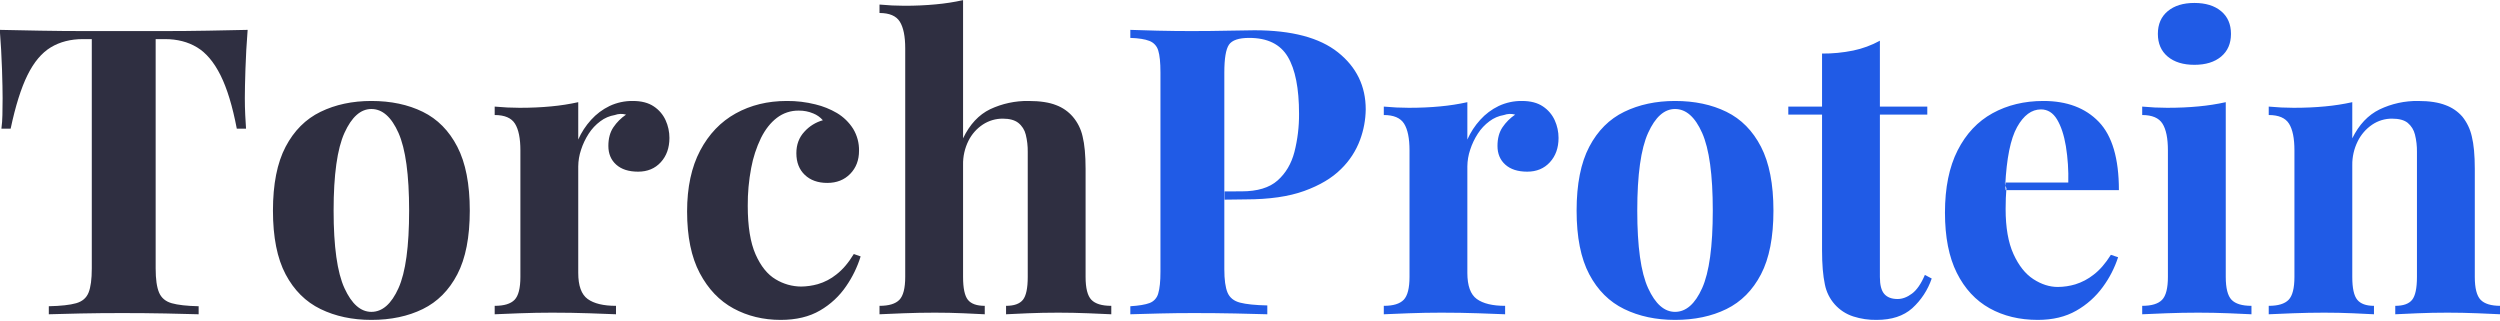
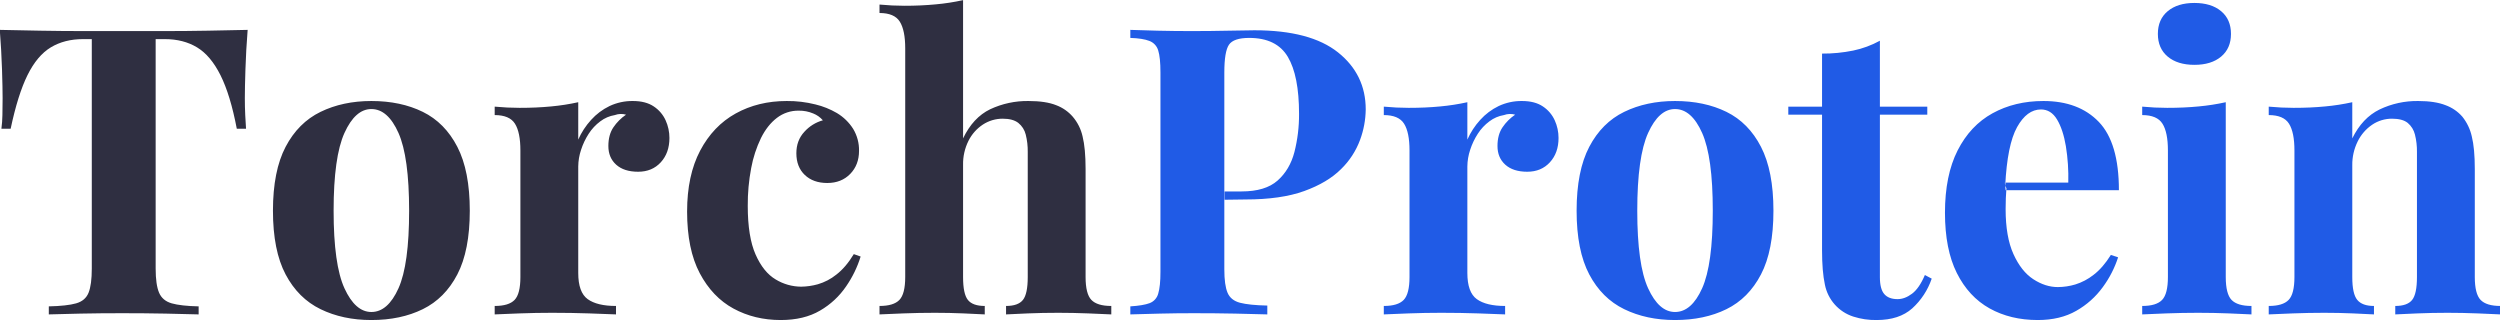
- <svg xmlns="http://www.w3.org/2000/svg" width="2116" height="271" viewBox="0 0 2116 271">
+ <svg xmlns="http://www.w3.org/2000/svg" width="320" height="41" xml:space="preserve" overflow="hidden">
  <defs>
-     <style>
-       .cls-1 {
-         fill: #205be6;
-       }
- 
-       .cls-1, .cls-2 {
-         fill-rule: evenodd;
-       }
- 
-       .cls-2 {
-         fill: #2f2f41;
-       }
-     </style>
+     <clipPath id="clip0">
+       <rect x="76" y="660" width="320" height="41" />
+     </clipPath>
+     <clipPath id="clip1">
+       <rect x="76" y="660" width="320" height="41" />
+     </clipPath>
  </defs>
-   <path id="Protein" class="cls-1" d="M956.709,32.08q10.535,0.343,16.15,2.55a12.272,12.272,0,0,1,7.48,8.16q1.864,5.953,1.87,18.53V229.96q0,12.24-1.87,18.36a11.826,11.826,0,0,1-7.31,8.16q-5.442,2.04-16.32,2.72V266q11.22-.335,25.16-0.68t28.561-.34q18.36,0,35.02.34t27.2,0.68v-7.48q-15.3-.334-23.12-2.38t-10.54-8.5q-2.73-6.454-2.72-19.72V61.32q0-17.675,3.91-23.46t17.17-5.78q23.115,0,32.64,15.98t9.52,48.28a127.707,127.707,0,0,1-3.91,32.3q-3.915,14.966-14.28,24.14t-30.43,9.18L1036,162v7l18.29-.24q29.91,0,49.64-7.14,19.71-7.14,31.11-18.53a66.585,66.585,0,0,0,16.15-24.82,76.878,76.878,0,0,0,4.76-25.67q0-29.58-23.46-48.28t-70.72-18.7q-6.465,0-21.76.34t-31.62.34q-14.281,0-28.731-.34t-22.95-.68v6.8ZM1268.49,89.71a50.652,50.652,0,0,0-15.64,11.73,61.992,61.992,0,0,0-10.88,16.66V86.48a183.825,183.825,0,0,1-22.95,3.57q-12.42,1.2-26.69,1.19-10.2,0-21.08-1.02v7.14q12.57,0,17.17,7.31t4.59,22.61v107.1q0,14.28-4.93,19.38t-16.83,5.1V266q7.14-.335,21.08-0.85t27.54-.51q16.32,0,31.28.51t22.78,0.85v-7.14q-15.99,0-23.97-5.78t-7.99-22.1v-90.1a45.424,45.424,0,0,1,2.38-14.11,57.519,57.519,0,0,1,6.46-13.6,39.819,39.819,0,0,1,9.86-10.54,27.819,27.819,0,0,1,12.24-5.27,15.254,15.254,0,0,1,9.52-.34,40.065,40.065,0,0,0-10.71,10.71q-4.26,6.3-4.25,15.81,0,9.865,6.63,15.81t18.53,5.95q11.895,0,19.21-7.99t7.31-20.57a35.951,35.951,0,0,0-3.23-14.96,27.862,27.862,0,0,0-10.03-11.73q-6.81-4.59-17.68-4.59A44.917,44.917,0,0,0,1268.49,89.71Zm106.24,4.93q-18.87,9.18-29.58,29.58t-10.71,54.06q0,33.66,10.71,53.89t29.58,29.41q18.87,9.18,43.01,9.18,24.825,0,43.52-9.18t29.24-29.41q10.545-20.224,10.54-53.89t-10.54-54.06q-10.53-20.4-29.24-29.58-18.69-9.18-43.52-9.18Q1393.605,85.46,1374.73,94.64Zm65.96,17.85q9.015,20.232,9.01,65.79t-9.01,65.62q-9,20.065-22.95,20.06-13.59,0-22.78-20.06t-9.18-65.62q0-45.558,9.18-65.79t22.78-20.23Q1431.69,92.26,1440.69,112.49Zm127.84-69.7a127.57,127.57,0,0,1-26.35,2.55V90.22h-28.56v6.8h28.56V211.94q0,17.682,2.38,28.73a35.6,35.6,0,0,0,24.14,27.2,61.323,61.323,0,0,0,19.72,2.89q19.035,0,30.09-9.86A59.973,59.973,0,0,0,1635,235.74l-5.78-3.06q-4.77,11.22-10.88,15.81t-12.24,4.59q-7.485,0-11.22-4.25-3.75-4.248-3.74-14.45V97.02h40.12v-6.8h-40.12V34.46A82,82,0,0,1,1568.53,42.79Zm117.98,53.04q-18.87,10.376-29.58,31.45t-10.71,52.7q0,30.942,10.03,51t27.71,29.92q17.67,9.858,40.8,9.86,19.035,0,32.64-7.82a70.967,70.967,0,0,0,22.44-20.06,88.543,88.543,0,0,0,12.92-25.16l-6.12-2.04q-6.81,10.886-14.62,16.83a47.655,47.655,0,0,1-15.47,8.16,53.071,53.071,0,0,1-14.79,2.21q-10.545,0-20.74-6.63T1704.19,215q-6.63-14.614-6.63-38.08c0-3.172.05-6.232,0.17-9.18s0.28-5.78.51-8.5l-1.02-2.04q1.695-34.68,10.03-49.64t20.23-14.96q8.49,0,13.6,8.5t7.48,22.61a166.234,166.234,0,0,1,2.04,30.77h-53.7l0.68,6.46h95.86q0-40.114-17-57.8t-46.92-17.68Q1705.37,85.46,1686.51,95.83ZM1834.75,9.47q-8.34,6.973-8.33,19.21t8.33,19.21q8.325,6.973,22.61,6.97t22.61-6.97q8.325-6.965,8.33-19.21t-8.33-19.21q-8.34-6.965-22.61-6.97T1834.75,9.47Zm26.18,80.58q-12.42,1.2-26.69,1.19-10.2,0-21.08-1.02v7.14q12.57,0,17.17,7.31t4.59,22.61v107.1q0,14.28-4.93,19.38t-16.83,5.1V266q6.795-.335,20.4-0.85,13.59-.51,26.86-0.51t26.01,0.51q12.75,0.51,19.21.85v-7.14q-11.91,0-16.83-5.1t-4.93-19.38V86.48A183.825,183.825,0,0,1,1860.93,90.05Zm153.16,2.55q-14.625,7.14-23.12,24.48V86.48a183.825,183.825,0,0,1-22.95,3.57q-12.42,1.2-26.69,1.19-10.2,0-21.08-1.02v7.14q12.57,0,17.17,7.31t4.59,22.61v107.1q0,14.28-4.93,19.38t-16.83,5.1V266q6.8-.335,20.4-0.85,13.59-.51,26.52-0.51,12.57,0,24.31.51t17.85,0.85v-7.14q-9.87,0-14.11-5.1-4.26-5.1-4.25-19.38V139.86a43.926,43.926,0,0,1,4.59-20.23,36.409,36.409,0,0,1,12.24-14.11,29.706,29.706,0,0,1,16.83-5.1q8.835,0,13.26,3.57a18.506,18.506,0,0,1,6.12,9.86,57.257,57.257,0,0,1,1.7,14.79V234.38q0,14.28-4.08,19.38t-14.28,5.1V266q6.45-.335,18.87-0.85,12.4-.51,25.33-0.51,12.57,0,25.5.51,12.915,0.51,19.38.85v-7.14q-11.91,0-16.83-5.1-4.935-5.1-4.93-19.38V142.92q0-17.34-2.55-27.54a40.911,40.911,0,0,0-7.99-16.66,34.441,34.441,0,0,0-14.11-9.69q-9.015-3.57-23.29-3.57A73.346,73.346,0,0,0,2014.09,92.6Z" />
-   <path id="Torch" class="cls-2" d="M175.948,25.96q-18.7.343-37.231,0.34H71.228q-18.7,0-37.23-.34t-34.17-.68Q1.182,42.62,1.7,58.6t0.51,24.48q0,7.483-.17,14.28a102.519,102.519,0,0,1-.85,11.56h7.82q6.12-28.895,14.28-45.39t19.72-23.46q11.555-6.965,27.2-6.97h7.48V227.24q0,13.6-2.72,20.4t-10.54,9.01q-7.825,2.216-23.12,2.55V266q10.2-.335,26.86-0.68t35.36-.34q19.038,0,36.55.34t28.05,0.68v-6.8q-14.966-.334-22.779-2.55t-10.711-9.01q-2.892-6.8-2.89-20.4V33.1h7.82q15.636,0,27.2,6.97T186.657,63.7q8.328,16.663,13.77,45.22h7.82q-0.342-4.758-.679-11.56t-0.341-14.28q0-8.495.51-24.48t1.87-33.32Q194.643,25.623,175.948,25.96Zm95.369,68.68q-18.87,9.18-29.58,29.58t-10.71,54.06q0,33.66,10.71,53.89t29.58,29.41q18.87,9.18,43.01,9.18,24.815,0,43.52-9.18t29.24-29.41q10.535-20.224,10.54-53.89t-10.54-54.06q-10.542-20.4-29.24-29.58t-43.52-9.18Q290.182,85.46,271.317,94.64Zm65.96,17.85q9,20.232,9.01,65.79t-9.01,65.62q-9.012,20.065-22.95,20.06-13.6,0-22.78-20.06t-9.18-65.62q0-45.558,9.18-65.79t22.78-20.23Q328.265,92.26,337.277,112.49ZM515.943,89.71a50.7,50.7,0,0,0-15.64,11.73,62.064,62.064,0,0,0-10.88,16.66V86.48a183.766,183.766,0,0,1-22.95,3.57q-12.416,1.2-26.69,1.19-10.2,0-21.08-1.02v7.14q12.575,0,17.17,7.31t4.59,22.61v107.1q0,14.28-4.93,19.38t-16.83,5.1V266q7.14-.335,21.08-0.85t27.54-.51q16.32,0,31.28.51t22.78,0.85v-7.14q-15.986,0-23.97-5.78t-7.99-22.1v-90.1a45.483,45.483,0,0,1,2.38-14.11,57.636,57.636,0,0,1,6.46-13.6,39.867,39.867,0,0,1,9.86-10.54,27.829,27.829,0,0,1,12.24-5.27,15.255,15.255,0,0,1,9.52-.34,40.094,40.094,0,0,0-10.71,10.71q-4.255,6.3-4.25,15.81,0,9.865,6.63,15.81t18.53,5.95q11.9,0,19.21-7.99t7.31-20.57a35.935,35.935,0,0,0-3.23-14.96,27.827,27.827,0,0,0-10.03-11.73q-6.805-4.59-17.68-4.59A44.93,44.93,0,0,0,515.943,89.71ZM622.7,96q-19.045,10.542-30.09,31.45t-11.05,51.51q0,31.962,10.71,52.19t28.56,29.92q17.85,9.69,39.95,9.69,19.715,0,33.32-7.99a67.53,67.53,0,0,0,22.1-20.57,92,92,0,0,0,12.24-25.16l-5.78-2.04q-6.805,11.22-14.79,17.34a45.245,45.245,0,0,1-15.64,8.16,55.08,55.08,0,0,1-14.11,2.04,41.891,41.891,0,0,1-21.59-6.12q-10.375-6.12-17-21.08T632.9,174.2a164.918,164.918,0,0,1,2.89-31.96,100.483,100.483,0,0,1,8.33-25.5q5.435-10.878,13.43-17a29.614,29.614,0,0,1,18.53-6.12A30.305,30.305,0,0,1,688.321,96a21.069,21.069,0,0,1,8.16,5.78,32.784,32.784,0,0,0-15.64,9.69q-6.806,7.315-6.8,18.19,0,11.562,7.14,18.36t19.04,6.8q11.9,0,19.38-7.65t7.48-19.55a34.609,34.609,0,0,0-4.93-18.53,41.225,41.225,0,0,0-13.77-13.43,66.951,66.951,0,0,0-18.19-7.31,96.143,96.143,0,0,0-24.31-2.89Q641.736,85.46,622.7,96ZM792.017,3.69q-12.583,1.2-26.52,1.19-10.2,0-21.08-1.02V11q12.574,0,17.17,7.31t4.59,22.61V234.38q0,14.28-4.93,19.38t-16.83,5.1V266q6.8-.335,20.23-0.85t26.69-.51q12.24,0,24.14.51T833.5,266v-7.14q-10.2,0-14.28-5.1t-4.08-19.38V139.52a43.666,43.666,0,0,1,4.59-20.4,35.354,35.354,0,0,1,12.24-13.77,30.469,30.469,0,0,1,16.83-4.93q8.495,0,13.09,3.57a18.035,18.035,0,0,1,6.29,9.86,57.214,57.214,0,0,1,1.7,14.79V234.38q0,14.28-4.08,19.38t-14.28,5.1V266q6.12-.335,18.53-0.85t25.67-.51q12.24,0,25.33.51T940.6,266v-7.14q-11.906,0-16.83-5.1t-4.93-19.38V142.92q0-17.34-2.55-27.54a38.536,38.536,0,0,0-8.33-16.66,34.55,34.55,0,0,0-13.94-9.69q-8.846-3.57-23.46-3.57a73.814,73.814,0,0,0-32.47,6.97q-14.455,6.973-22.95,24.65V0.12A183.408,183.408,0,0,1,792.017,3.69Z" />
+   <g clip-path="url(#clip0)" transform="translate(-76 -660)">
+     <g clip-path="url(#clip1)">
+       <path d="M144.682 4.851C145.744 4.886 146.558 5.015 147.124 5.237 147.676 5.445 148.096 5.903 148.255 6.471 148.443 7.071 148.538 8.005 148.538 9.273L148.538 34.777C148.538 36.011 148.444 36.936 148.255 37.553 148.111 38.121 147.698 38.582 147.15 38.787 146.601 38.993 145.779 39.13 144.682 39.199L144.682 40.227C145.813 40.193 147.081 40.159 148.487 40.124 149.892 40.089 151.332 40.072 152.806 40.073 154.657 40.073 156.422 40.09 158.102 40.124 159.782 40.158 161.153 40.193 162.216 40.227L162.216 39.096C160.673 39.062 159.507 38.942 158.719 38.736 157.931 38.529 157.399 38.101 157.125 37.45 156.85 36.8 156.713 35.806 156.714 34.468L156.714 9.273C156.714 7.491 156.911 6.309 157.305 5.726 157.699 5.142 158.565 4.851 159.902 4.851 162.232 4.851 163.878 5.657 164.838 7.268 165.798 8.879 166.278 11.313 166.278 14.569 166.289 16.216 166.091 17.858 165.686 19.454 165.292 20.963 164.572 22.18 163.527 23.105 162.482 24.03 160.948 24.492 158.925 24.493L156.673 24.499 156.673 25.558 159.439 25.521C162.454 25.521 164.957 25.161 166.946 24.442 168.933 23.722 170.501 22.788 171.651 21.639 172.736 20.587 173.571 19.304 174.093 17.886 174.553 16.642 174.796 15.329 174.813 14.004 174.813 11.022 173.63 8.588 171.265 6.702 168.9 4.817 165.335 3.874 160.57 3.874 159.918 3.874 158.821 3.892 157.279 3.926 155.737 3.96 154.143 3.977 152.498 3.977 151.058 3.977 149.609 3.96 148.153 3.926 146.696 3.892 145.539 3.857 144.682 3.823L144.682 4.851ZM191.832 13.567C190.936 13.999 190.133 14.601 189.467 15.341 188.786 16.086 188.231 16.937 187.822 17.86L187.822 13.078C186.677 13.331 185.518 13.511 184.351 13.618 183.099 13.739 181.753 13.799 180.315 13.798 179.286 13.798 178.224 13.747 177.127 13.644L177.127 14.724C178.394 14.724 179.26 15.092 179.723 15.829 180.187 16.566 180.418 17.706 180.417 19.248L180.417 35.445C180.417 36.885 180.169 37.862 179.672 38.376 179.175 38.89 178.326 39.147 177.127 39.147L177.127 40.227C177.847 40.193 178.909 40.15 180.315 40.098 181.72 40.046 183.108 40.021 184.479 40.021 186.125 40.021 187.702 40.047 189.21 40.098 190.718 40.15 191.866 40.193 192.655 40.227L192.655 39.147C191.043 39.147 189.834 38.856 189.03 38.273 188.225 37.69 187.823 36.576 187.822 34.931L187.822 21.305C187.828 20.579 187.95 19.859 188.181 19.171 188.416 18.446 188.744 17.754 189.158 17.115 189.554 16.497 190.06 15.957 190.65 15.521 191.193 15.109 191.828 14.835 192.501 14.724 192.963 14.553 193.467 14.535 193.94 14.672 193.302 15.104 192.753 15.654 192.321 16.292 191.891 16.927 191.677 17.724 191.678 18.683 191.678 19.677 192.012 20.474 192.681 21.074 193.349 21.673 194.283 21.973 195.483 21.974 196.682 21.974 197.65 21.571 198.388 20.765 199.125 19.96 199.494 18.923 199.493 17.654 199.495 16.874 199.328 16.102 199.005 15.392 198.676 14.67 198.151 14.055 197.488 13.618 196.802 13.155 195.91 12.924 194.814 12.924 193.784 12.909 192.765 13.129 191.832 13.567ZM207.899 14.312C205.996 15.238 204.505 16.729 203.425 18.786 202.346 20.842 201.806 23.567 201.806 26.961 201.806 30.355 202.346 33.071 203.425 35.111 204.505 37.15 205.996 38.633 207.899 39.558 209.801 40.484 211.969 40.947 214.403 40.947 216.906 40.947 219.1 40.484 220.985 39.558 222.869 38.633 224.343 37.15 225.406 35.111 226.47 33.072 227.001 30.355 227 26.961 227 23.567 226.469 20.842 225.406 18.786 224.345 16.729 222.871 15.238 220.985 14.312 219.1 13.387 216.906 12.924 214.403 12.924 211.97 12.924 209.802 13.387 207.899 14.312ZM217.874 17.012C218.783 19.052 219.237 22.368 219.236 26.961 219.236 31.554 218.782 34.862 217.874 36.885 216.966 38.908 215.809 39.919 214.403 39.918 213.033 39.918 211.885 38.907 210.958 36.885 210.032 34.862 209.569 31.554 209.57 26.961 209.57 22.368 210.033 19.052 210.958 17.012 211.884 14.972 213.032 13.952 214.403 13.952 215.809 13.952 216.966 14.972 217.874 17.012ZM237.207 6.471C235.895 6.737 234.56 6.867 233.222 6.857L233.222 13.644 228.903 13.644 228.903 14.672 233.222 14.672 233.222 32.051C233.222 33.834 233.342 35.282 233.582 36.396 233.954 38.332 235.354 39.91 237.233 40.51 238.196 40.817 239.204 40.965 240.215 40.947 242.134 40.947 243.651 40.45 244.765 39.456 245.906 38.42 246.764 37.11 247.259 35.651L246.385 35.188C245.904 36.319 245.356 37.116 244.74 37.579 244.124 38.042 243.507 38.273 242.888 38.273 242.134 38.273 241.568 38.059 241.192 37.63 240.814 37.202 240.625 36.474 240.626 35.445L240.626 14.672 246.693 14.672 246.693 13.644 240.626 13.644 240.626 5.211C239.555 5.797 238.402 6.222 237.207 6.471ZM255.049 14.492C253.146 15.538 251.655 17.124 250.575 19.248 249.496 21.373 248.956 24.03 248.956 27.218 248.956 30.338 249.461 32.909 250.473 34.931 251.484 36.953 252.881 38.461 254.663 39.456 256.445 40.45 258.501 40.947 260.833 40.947 262.752 40.947 264.398 40.553 265.769 39.764 267.104 39.007 268.262 37.973 269.163 36.73 270.014 35.575 270.674 34.29 271.117 32.925L270.191 32.617C269.505 33.715 268.768 34.563 267.98 35.162 267.283 35.714 266.49 36.133 265.641 36.396 264.915 36.613 264.162 36.725 263.404 36.73 262.341 36.73 261.296 36.396 260.268 35.728 259.24 35.059 258.391 33.988 257.723 32.514 257.054 31.041 256.72 29.121 256.72 26.755 256.72 26.276 256.727 25.813 256.746 25.367 256.764 24.921 256.788 24.493 256.823 24.082L256.668 23.773C256.839 20.277 257.345 17.774 258.185 16.266 259.026 14.758 260.045 14.004 261.245 14.004 262.101 14.004 262.786 14.432 263.301 15.289 263.817 16.146 264.194 17.286 264.433 18.709 264.679 20.247 264.783 21.805 264.741 23.362L256.62 23.362 256.723 24.339 271.22 24.339C271.22 20.294 270.363 17.381 268.649 15.598 266.935 13.815 264.57 12.923 261.553 12.924 259.118 12.924 256.95 13.447 255.049 14.492ZM277.467 1.432C276.626 2.135 276.206 3.104 276.207 4.337 276.208 5.571 276.628 6.539 277.467 7.242 278.306 7.945 279.446 8.297 280.886 8.296 282.326 8.296 283.466 7.945 284.305 7.242 285.145 6.54 285.565 5.572 285.565 4.337 285.566 3.103 285.146 2.134 284.305 1.432 283.465 0.73 282.325 0.379 280.886 0.378 279.448 0.378 278.308 0.729 277.467 1.432ZM281.426 13.618C280.174 13.739 278.828 13.799 277.39 13.798 276.361 13.798 275.299 13.747 274.202 13.644L274.202 14.724C275.469 14.724 276.335 15.092 276.798 15.829 277.262 16.566 277.494 17.706 277.493 19.248L277.493 35.445C277.493 36.885 277.244 37.862 276.747 38.376 276.25 38.89 275.402 39.147 274.202 39.147L274.202 40.227C274.887 40.193 275.915 40.15 277.287 40.098 278.657 40.047 280.011 40.021 281.349 40.021 282.687 40.021 283.998 40.047 285.282 40.098 286.568 40.15 287.536 40.193 288.188 40.227L288.188 39.147C286.987 39.147 286.138 38.89 285.642 38.376 285.146 37.862 284.898 36.885 284.897 35.445L284.897 13.078C283.752 13.331 282.593 13.511 281.426 13.618ZM304.588 14.004C303.114 14.724 301.948 15.958 301.092 17.706L301.092 13.078C299.948 13.331 298.788 13.511 297.621 13.618 296.369 13.739 295.024 13.799 293.585 13.798 292.557 13.798 291.494 13.747 290.397 13.644L290.397 14.724C291.664 14.724 292.53 15.092 292.994 15.829 293.457 16.566 293.689 17.706 293.688 19.248L293.688 35.445C293.688 36.885 293.439 37.862 292.942 38.376 292.445 38.89 291.597 39.147 290.397 39.147L290.397 40.227C291.083 40.193 292.111 40.15 293.482 40.098 294.852 40.047 296.189 40.021 297.493 40.021 298.76 40.021 299.985 40.047 301.169 40.098 302.353 40.15 303.252 40.193 303.868 40.227L303.868 39.147C302.873 39.147 302.162 38.89 301.735 38.376 301.305 37.862 301.091 36.885 301.092 35.445L301.092 21.151C301.076 20.09 301.314 19.041 301.786 18.091 302.207 17.231 302.845 16.496 303.637 15.958 304.388 15.45 305.275 15.181 306.182 15.186 307.073 15.186 307.741 15.366 308.188 15.726 308.648 16.111 308.972 16.634 309.113 17.217 309.296 17.949 309.382 18.701 309.37 19.454L309.37 35.445C309.37 36.885 309.164 37.862 308.753 38.376 308.342 38.89 307.622 39.147 306.594 39.147L306.594 40.227C307.244 40.193 308.195 40.15 309.447 40.098 310.697 40.047 311.974 40.021 313.278 40.021 314.545 40.021 315.831 40.047 317.134 40.098 318.436 40.15 319.413 40.193 320.065 40.227L320.065 39.147C318.864 39.147 318.016 38.89 317.52 38.376 317.022 37.862 316.774 36.885 316.774 35.445L316.774 21.614C316.774 19.865 316.646 18.477 316.389 17.449 316.183 16.528 315.77 15.666 315.18 14.929 314.604 14.269 313.87 13.765 313.047 13.464 312.138 13.104 310.964 12.924 309.524 12.924 307.818 12.899 306.129 13.269 304.588 14.004Z" fill="#205BE6" fill-rule="evenodd" fill-opacity="1" transform="matrix(1 0 0 1.00042 76 660)" />
+       <path d="M26.608 3.926C24.723 3.96 22.846 3.978 20.978 3.977L10.772 3.977C8.886 3.977 7.01 3.96 5.141 3.926 3.273 3.892 1.551 3.857-0.026 3.823 0.11 5.571 0.205 7.251 0.257 8.862 0.309 10.473 0.335 11.707 0.334 12.564 0.334 13.319 0.326 14.038 0.309 14.724 0.299 15.308 0.256 15.892 0.18 16.472L1.363 16.472C1.98 13.559 2.699 11.271 3.522 9.608 4.345 7.945 5.339 6.762 6.504 6.06 7.669 5.358 9.04 5.006 10.618 5.006L11.749 5.006 11.749 34.365C11.749 35.736 11.612 36.765 11.338 37.45 11.063 38.136 10.532 38.59 9.744 38.813 8.955 39.036 7.789 39.165 6.247 39.199L6.247 40.227C7.276 40.193 8.63 40.159 10.309 40.124 11.989 40.089 13.771 40.072 15.657 40.073 17.576 40.073 19.419 40.09 21.184 40.124 22.95 40.158 24.364 40.193 25.426 40.227L25.426 39.199C23.917 39.165 22.769 39.036 21.981 38.813 21.194 38.589 20.654 38.135 20.361 37.45 20.07 36.765 19.924 35.736 19.924 34.365L19.924 5.006 21.107 5.006C22.683 5.006 24.055 5.357 25.22 6.06 26.386 6.762 27.389 7.954 28.228 9.633 29.067 11.313 29.762 13.593 30.31 16.472L31.493 16.472C31.459 15.992 31.424 15.409 31.39 14.724 31.356 14.038 31.339 13.318 31.339 12.564 31.339 11.708 31.364 10.474 31.416 8.862 31.467 7.25 31.561 5.571 31.699 3.823 30.19 3.858 28.493 3.892 26.608 3.926ZM41.031 14.312C39.129 15.238 37.637 16.729 36.558 18.786 35.478 20.842 34.938 23.567 34.938 26.961 34.938 30.355 35.478 33.071 36.558 35.111 37.637 37.15 39.129 38.633 41.031 39.558 42.933 40.484 45.102 40.947 47.535 40.947 50.037 40.947 52.231 40.484 54.117 39.558 56.003 38.633 57.477 37.15 58.539 35.111 59.601 33.072 60.132 30.355 60.133 26.961 60.133 23.567 59.602 20.842 58.539 18.786 57.476 16.729 56.002 15.238 54.117 14.312 52.232 13.387 50.038 12.924 47.535 12.924 45.101 12.924 42.933 13.387 41.031 14.312ZM51.006 17.012C51.913 19.052 52.367 22.368 52.368 26.961 52.37 31.554 51.915 34.862 51.006 36.885 50.097 38.908 48.941 39.919 47.535 39.918 46.164 39.918 45.016 38.907 44.09 36.885 43.165 34.862 42.702 31.554 42.702 26.961 42.702 22.368 43.165 19.052 44.09 17.012 45.016 14.972 46.164 13.952 47.535 13.952 48.941 13.952 50.097 14.972 51.006 17.012ZM78.025 13.567C77.129 13.999 76.326 14.601 75.66 15.341 74.98 16.087 74.424 16.937 74.015 17.86L74.015 13.078C72.871 13.331 71.711 13.511 70.544 13.618 69.292 13.739 67.947 13.799 66.508 13.798 65.48 13.798 64.417 13.747 63.32 13.644L63.32 14.724C64.588 14.724 65.453 15.092 65.916 15.829 66.38 16.566 66.611 17.706 66.611 19.248L66.611 35.445C66.611 36.885 66.362 37.862 65.865 38.376 65.368 38.89 64.52 39.147 63.32 39.147L63.32 40.227C64.04 40.193 65.102 40.15 66.508 40.098 67.913 40.046 69.302 40.021 70.673 40.021 72.318 40.021 73.895 40.047 75.403 40.098 76.911 40.15 78.06 40.193 78.848 40.227L78.848 39.147C77.236 39.147 76.028 38.856 75.223 38.273 74.418 37.69 74.015 36.576 74.015 34.931L74.015 21.305C74.022 20.579 74.143 19.859 74.375 19.171 74.609 18.446 74.938 17.755 75.352 17.115 75.748 16.497 76.253 15.957 76.843 15.521 77.386 15.109 78.021 14.835 78.694 14.724 79.156 14.553 79.66 14.535 80.133 14.672 79.496 15.104 78.946 15.654 78.514 16.292 78.085 16.927 77.871 17.724 77.871 18.683 77.871 19.677 78.205 20.474 78.874 21.074 79.542 21.673 80.476 21.973 81.676 21.974 82.876 21.974 83.844 21.571 84.581 20.765 85.318 19.96 85.687 18.923 85.687 17.654 85.688 16.874 85.522 16.102 85.198 15.392 84.87 14.67 84.344 14.055 83.681 13.618 82.995 13.155 82.104 12.924 81.008 12.924 79.978 12.909 78.958 13.129 78.025 13.567ZM94.17 14.518C92.25 15.581 90.733 17.166 89.62 19.274 88.506 21.382 87.949 23.979 87.949 27.064 87.949 30.286 88.489 32.917 89.568 34.956 90.648 36.996 92.088 38.504 93.887 39.481 95.687 40.458 97.701 40.947 99.929 40.947 101.917 40.947 103.596 40.544 104.968 39.738 106.302 38.967 107.445 37.904 108.31 36.628 109.117 35.461 109.742 34.178 110.161 32.823L109.287 32.514C108.601 33.645 107.855 34.52 107.05 35.136 106.35 35.699 105.547 36.118 104.685 36.37 103.99 36.565 103.273 36.669 102.551 36.679 101.399 36.673 100.27 36.353 99.286 35.754 98.24 35.136 97.383 34.074 96.715 32.566 96.047 31.057 95.713 28.983 95.713 26.344 95.701 24.723 95.847 23.104 96.15 21.511 96.395 20.175 96.819 18.878 97.409 17.654 97.957 16.558 98.634 15.701 99.441 15.084 100.243 14.467 101.231 14.141 102.243 14.158 102.878 14.148 103.508 14.271 104.094 14.518 104.569 14.706 104.993 15.006 105.328 15.392 104.416 15.645 103.595 16.153 102.963 16.858 102.277 17.595 101.934 18.512 101.934 19.608 101.934 20.774 102.294 21.7 103.014 22.385 103.734 23.07 104.694 23.413 105.894 23.413 107.093 23.413 108.07 23.028 108.824 22.256 109.578 21.485 109.956 20.5 109.956 19.3 109.976 18.314 109.717 17.343 109.21 16.497 108.686 15.666 107.972 14.97 107.128 14.466 106.27 13.965 105.343 13.593 104.377 13.361 103.175 13.059 101.939 12.912 100.7 12.924 98.266 12.924 96.089 13.455 94.17 14.518ZM119.776 0.558C118.507 0.679 117.17 0.739 115.765 0.738 114.737 0.738 113.674 0.687 112.577 0.584L112.577 1.664C113.845 1.664 114.71 2.032 115.174 2.769 115.637 3.506 115.869 4.646 115.868 6.188L115.868 35.445C115.868 36.885 115.619 37.862 115.122 38.376 114.625 38.89 113.777 39.147 112.577 39.147L112.577 40.227C113.263 40.193 114.283 40.15 115.637 40.098 116.991 40.046 118.336 40.021 119.673 40.021 120.907 40.021 122.124 40.047 123.324 40.098 124.523 40.15 125.432 40.193 126.049 40.227L126.049 39.147C125.021 39.147 124.301 38.89 123.89 38.376 123.478 37.862 123.273 36.885 123.273 35.445L123.273 21.099C123.251 20.03 123.489 18.971 123.967 18.014 124.389 17.169 125.028 16.45 125.818 15.932 126.575 15.439 127.46 15.18 128.363 15.186 129.219 15.186 129.879 15.366 130.343 15.726 130.816 16.104 131.151 16.628 131.294 17.217 131.477 17.949 131.563 18.701 131.551 19.454L131.551 35.445C131.551 36.885 131.345 37.862 130.934 38.376 130.523 38.89 129.803 39.147 128.774 39.147L128.774 40.227C129.391 40.193 130.325 40.15 131.577 40.098 132.828 40.046 134.122 40.021 135.459 40.021 136.693 40.021 137.969 40.047 139.289 40.098 140.609 40.15 141.594 40.193 142.246 40.227L142.246 39.147C141.045 39.147 140.197 38.89 139.701 38.376 139.204 37.862 138.956 36.885 138.955 35.445L138.955 21.614C138.955 19.865 138.826 18.477 138.569 17.449 138.362 16.519 137.929 15.653 137.31 14.929 136.74 14.273 136.015 13.769 135.202 13.464 134.31 13.104 133.127 12.924 131.654 12.924 129.958 12.898 128.279 13.258 126.743 13.978 125.286 14.681 124.129 15.924 123.273 17.706L123.273 0.018C122.12 0.272 120.952 0.453 119.776 0.558Z" fill="#2F2F41" fill-rule="evenodd" fill-opacity="1" transform="matrix(1 0 0 1.00042 76 660)" />
+     </g>
+   </g>
</svg>
